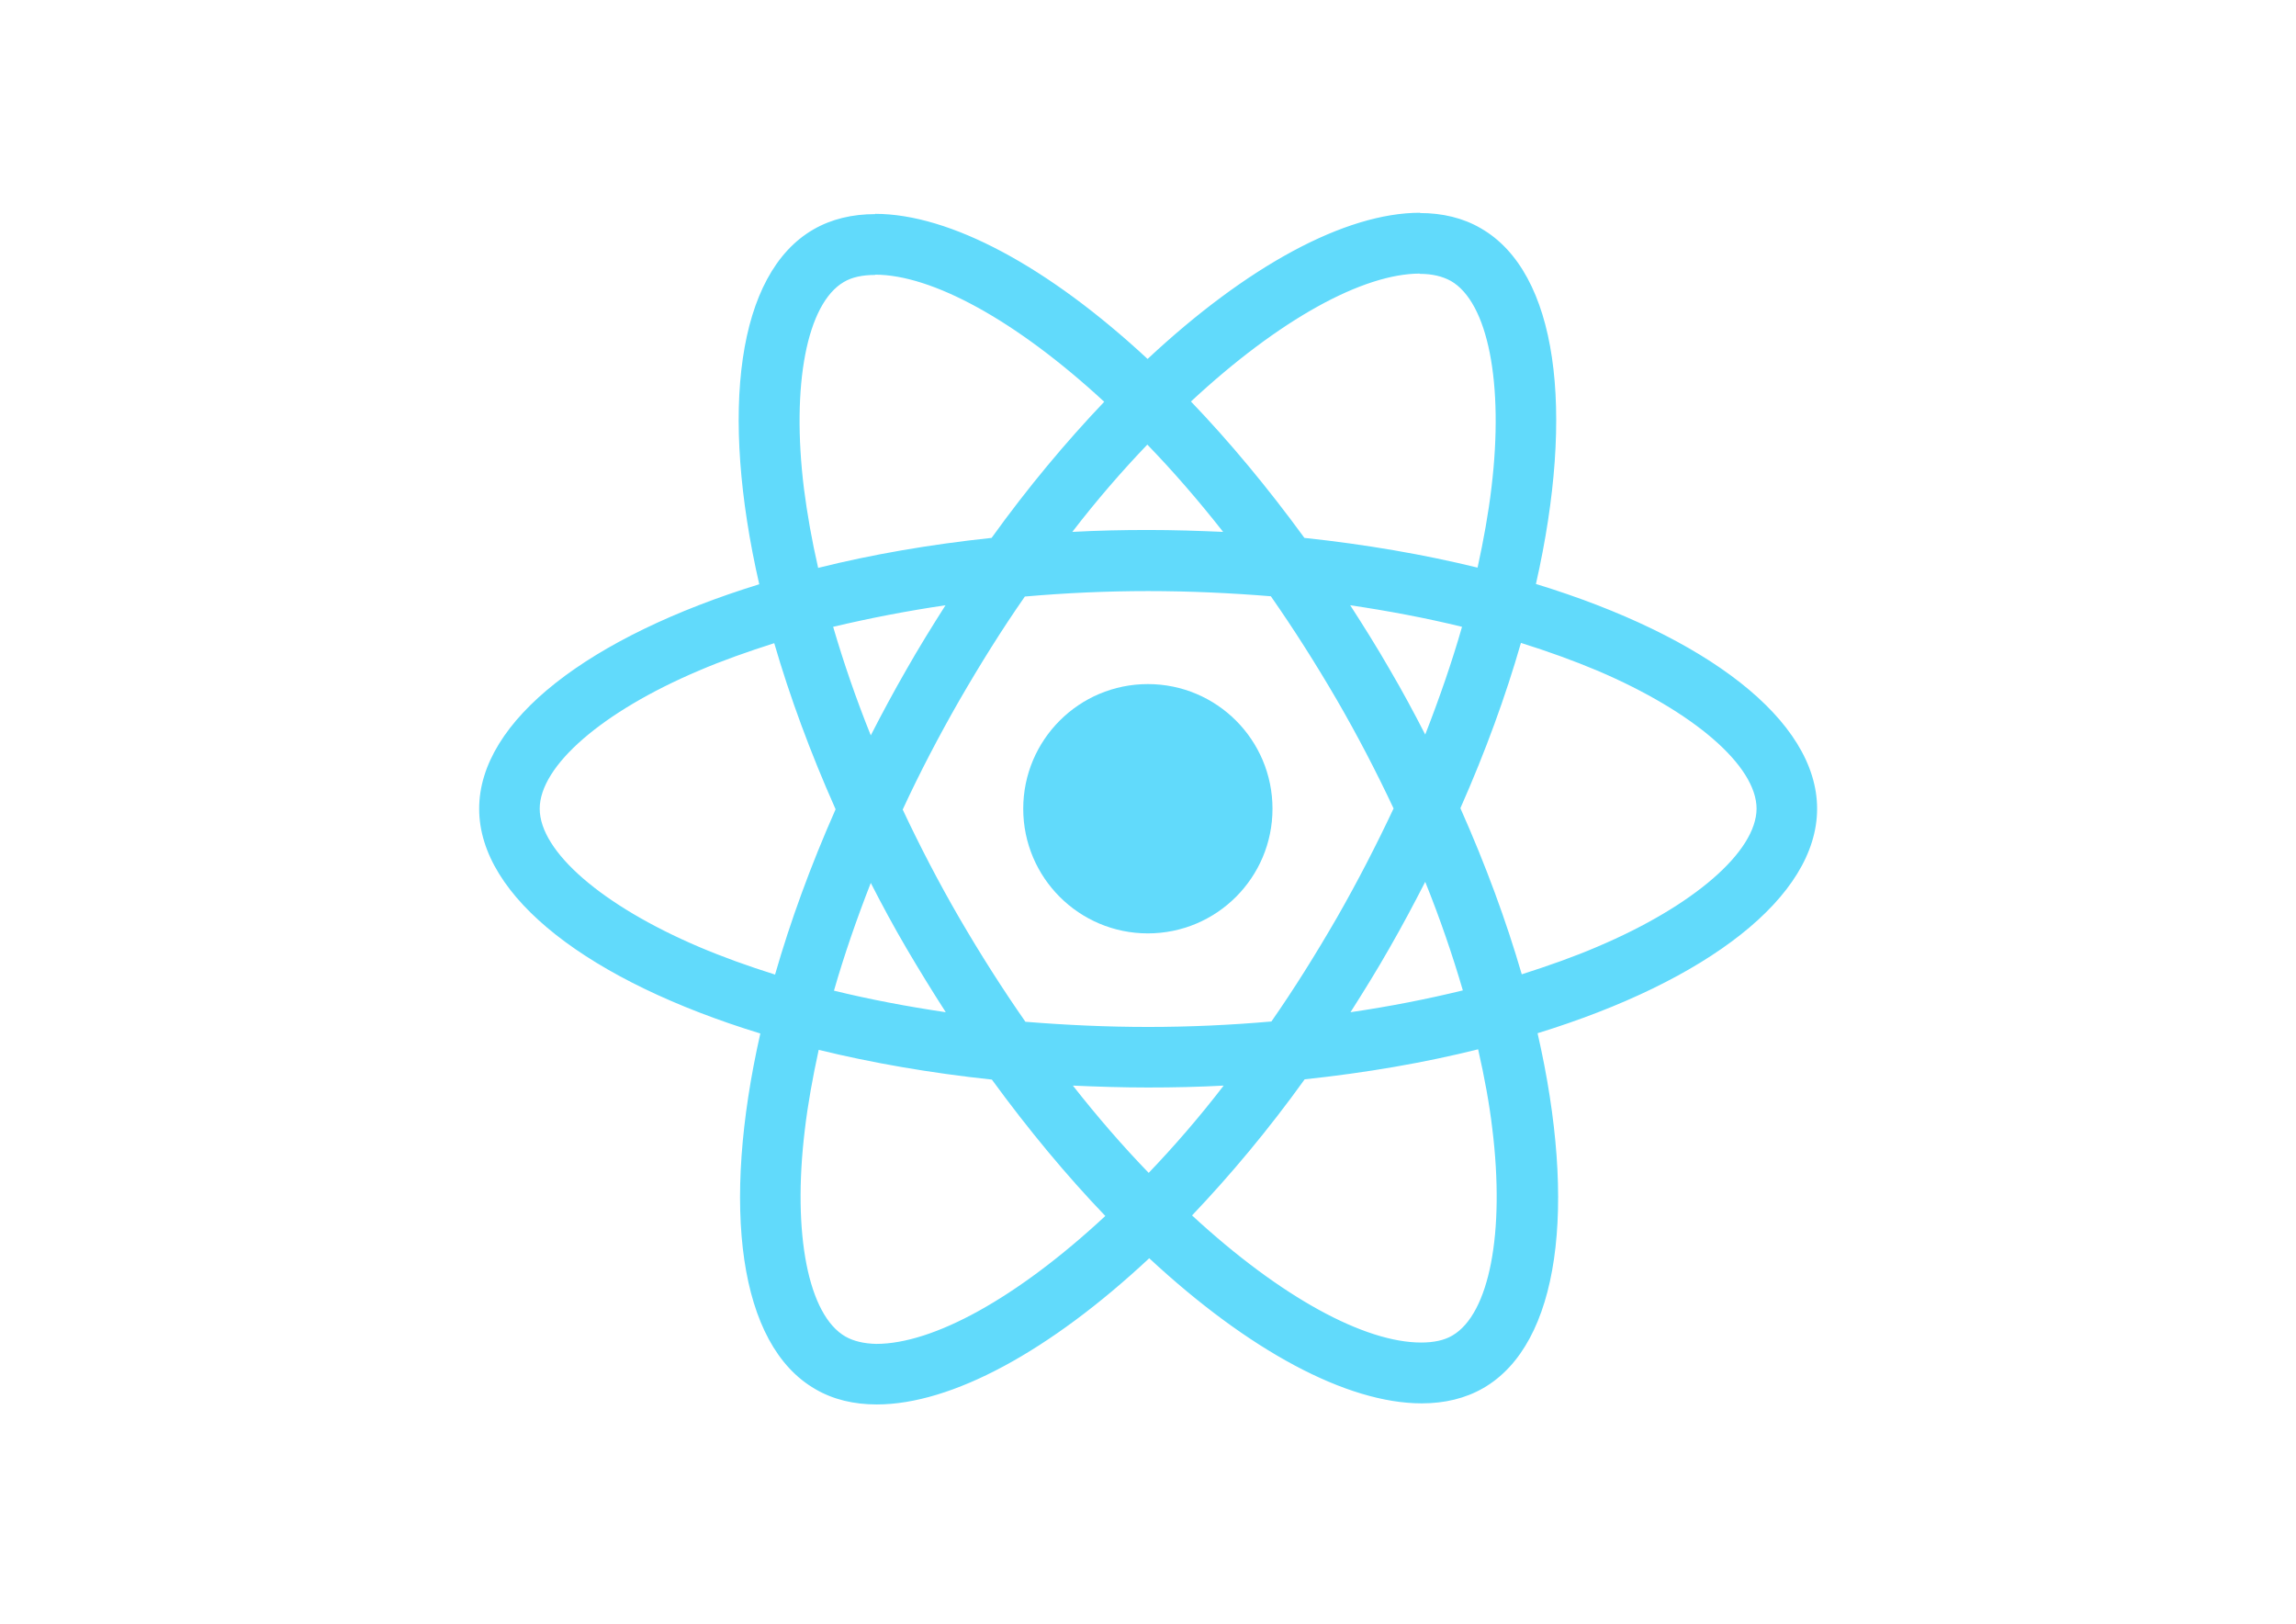
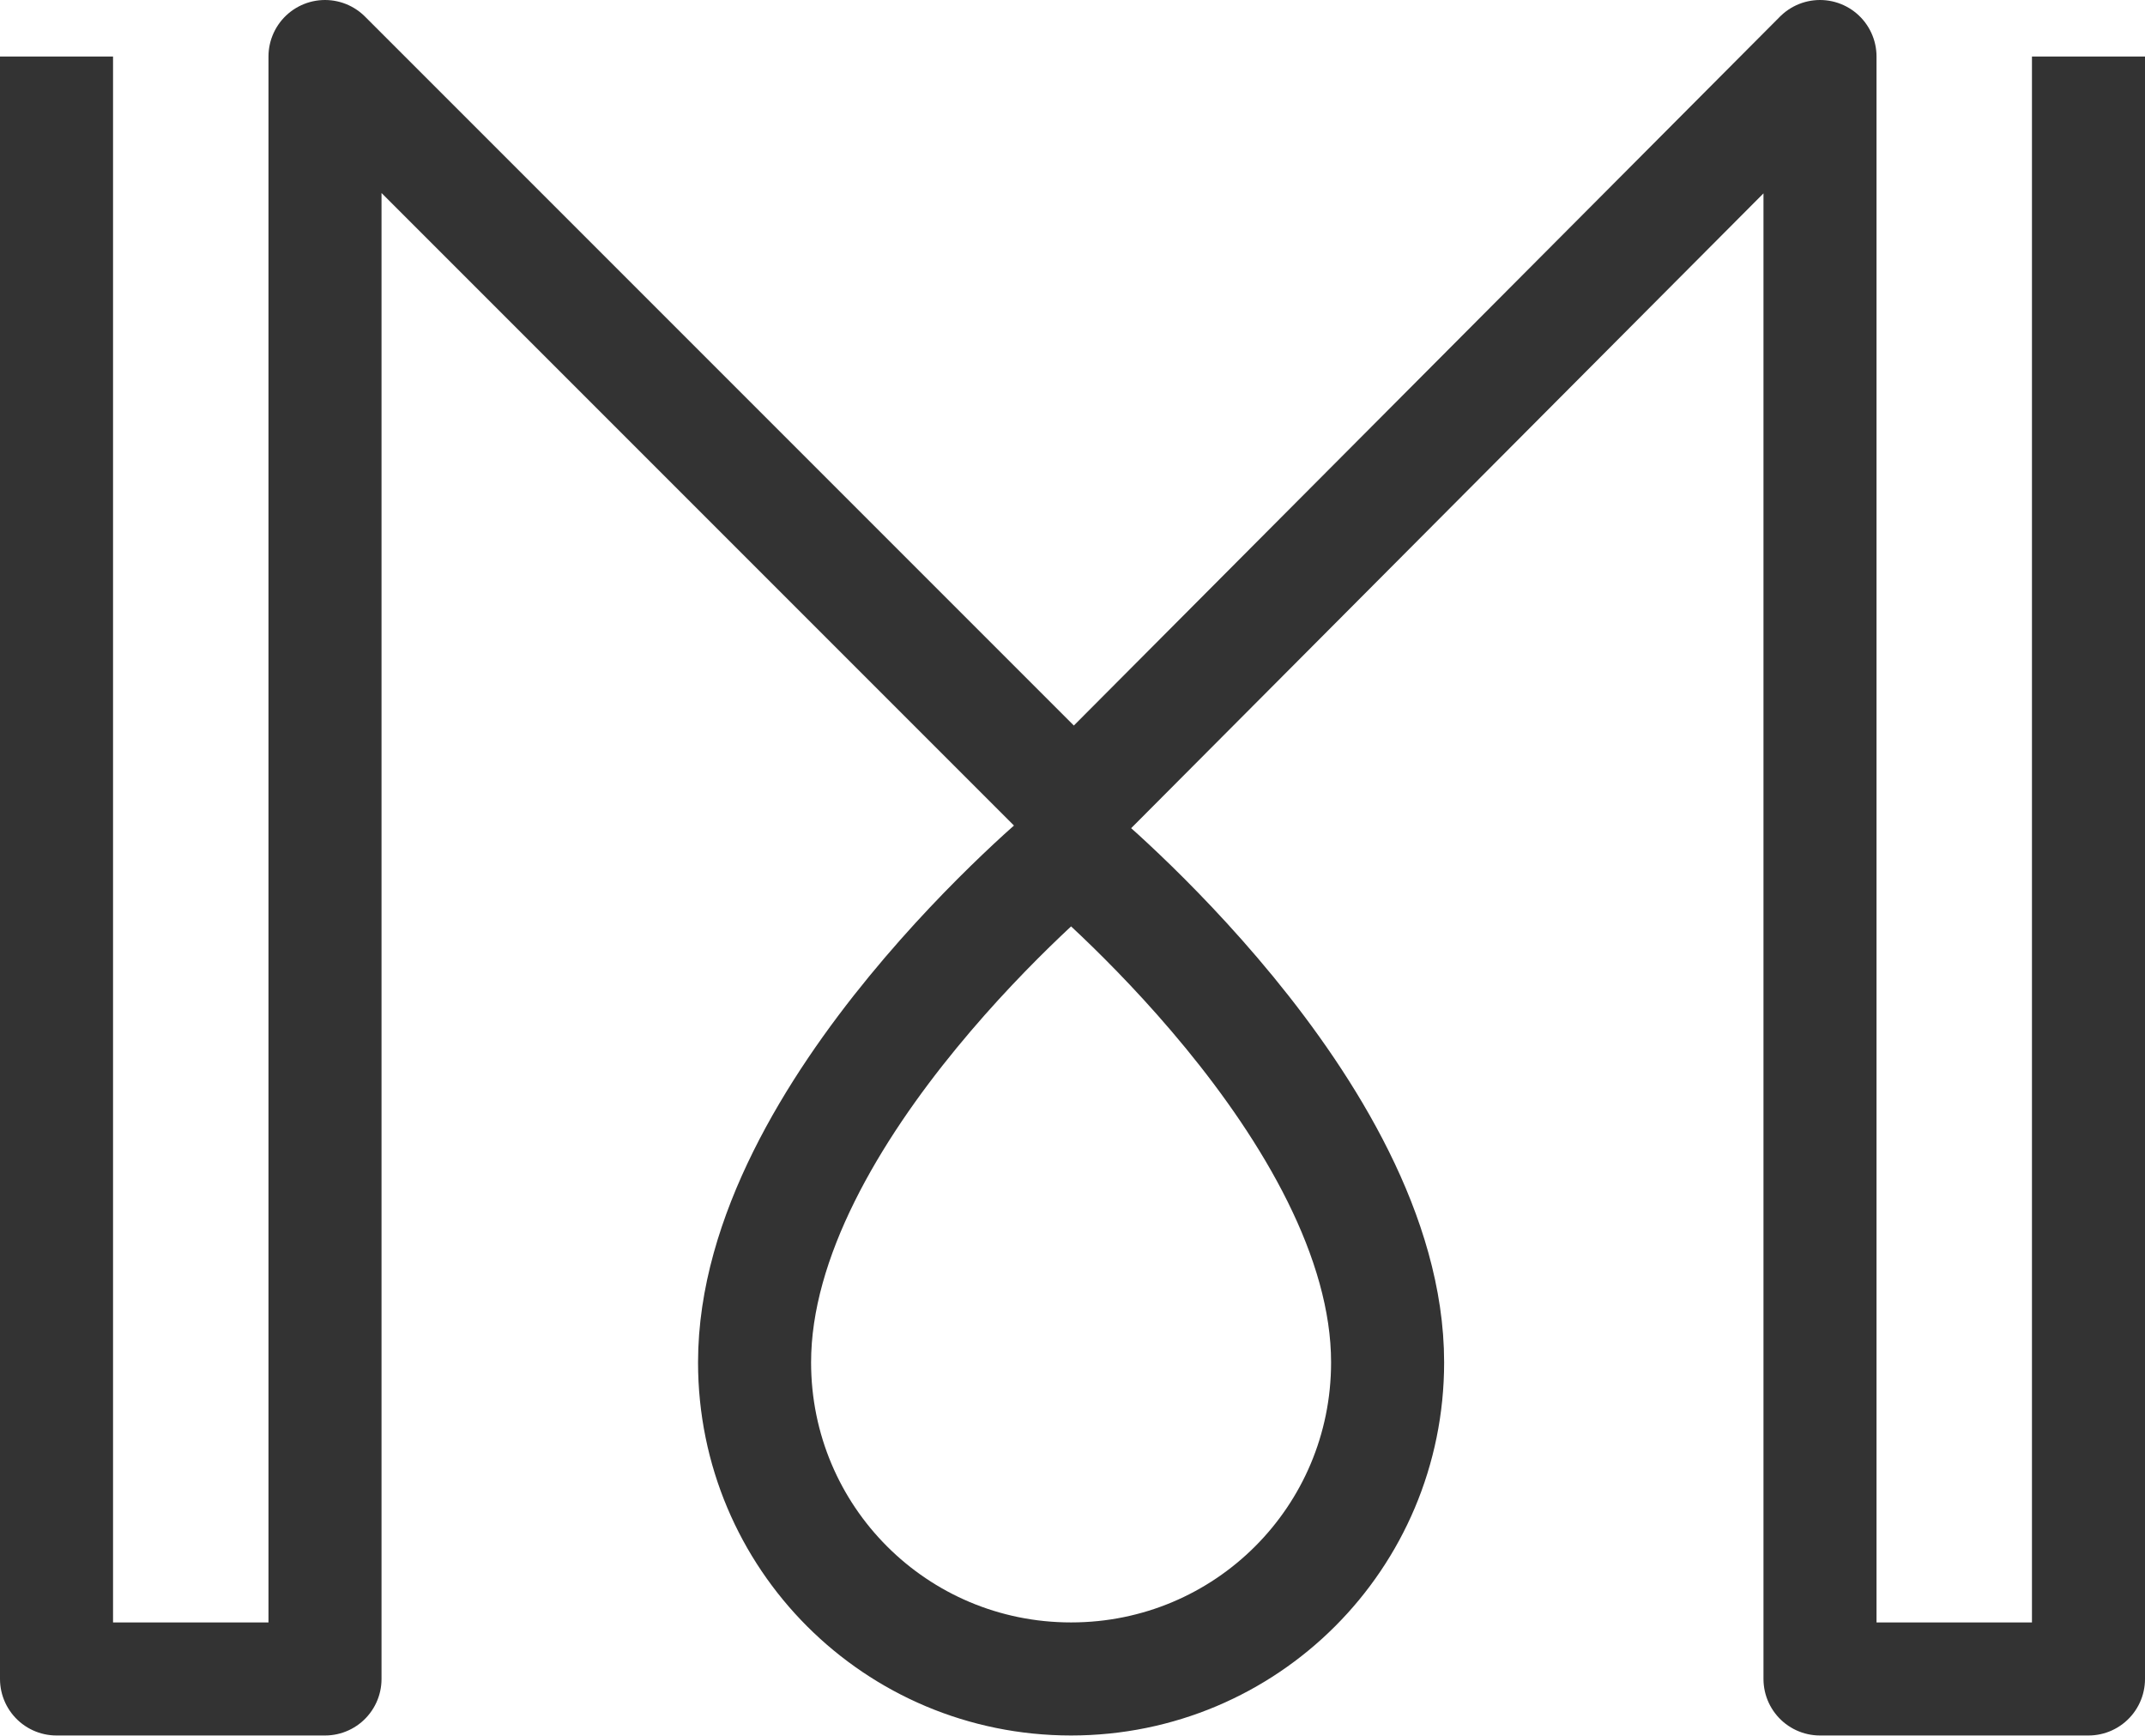
- <svg xmlns="http://www.w3.org/2000/svg" viewBox="0 0 841.9 595.3">
-   <g fill="#61DAFB">
-     <path d="M666.3 296.5c0-32.5-40.7-63.3-103.1-82.4 14.4-63.6 8-114.2-20.2-130.4-6.5-3.8-14.1-5.6-22.4-5.6v22.3c4.6 0 8.3.9 11.4 2.6 13.6 7.8 19.5 37.5 14.9 75.7-1.1 9.4-2.9 19.3-5.1 29.4-19.6-4.8-41-8.5-63.5-10.9-13.5-18.5-27.5-35.3-41.6-50 32.6-30.3 63.2-46.9 84-46.9V78c-27.5 0-63.5 19.6-99.9 53.6-36.4-33.8-72.4-53.2-99.9-53.2v22.3c20.7 0 51.4 16.5 84 46.6-14 14.7-28 31.4-41.3 49.9-22.6 2.4-44 6.1-63.6 11-2.3-10-4-19.7-5.2-29-4.7-38.2 1.1-67.9 14.6-75.8 3-1.8 6.9-2.6 11.5-2.6V78.5c-8.4 0-16 1.8-22.6 5.6-28.1 16.2-34.4 66.7-19.9 130.1-62.2 19.2-102.7 49.9-102.7 82.3 0 32.5 40.7 63.3 103.1 82.4-14.4 63.6-8 114.2 20.2 130.4 6.5 3.8 14.1 5.6 22.5 5.6 27.5 0 63.5-19.6 99.9-53.6 36.4 33.8 72.4 53.2 99.9 53.2 8.4 0 16-1.8 22.6-5.6 28.1-16.2 34.4-66.7 19.9-130.1 62-19.1 102.5-49.9 102.5-82.3zm-130.2-66.7c-3.7 12.9-8.3 26.2-13.5 39.5-4.1-8-8.4-16-13.1-24-4.6-8-9.5-15.8-14.4-23.4 14.2 2.1 27.9 4.7 41 7.9zm-45.8 106.5c-7.8 13.5-15.8 26.3-24.1 38.2-14.9 1.3-30 2-45.2 2-15.1 0-30.2-.7-45-1.9-8.3-11.9-16.4-24.6-24.2-38-7.6-13.1-14.5-26.4-20.8-39.8 6.2-13.4 13.2-26.8 20.7-39.9 7.8-13.5 15.8-26.3 24.1-38.2 14.9-1.3 30-2 45.2-2 15.1 0 30.2.7 45 1.9 8.3 11.9 16.4 24.6 24.2 38 7.6 13.1 14.5 26.4 20.8 39.8-6.3 13.4-13.2 26.8-20.7 39.9zm32.3-13c5.4 13.4 10 26.8 13.8 39.8-13.1 3.2-26.9 5.9-41.2 8 4.9-7.7 9.8-15.6 14.4-23.7 4.6-8 8.9-16.1 13-24.1zM421.2 430c-9.3-9.6-18.6-20.3-27.8-32 9 .4 18.2.7 27.5.7 9.4 0 18.7-.2 27.8-.7-9 11.7-18.3 22.4-27.5 32zm-74.4-58.9c-14.2-2.1-27.9-4.7-41-7.9 3.7-12.9 8.3-26.2 13.5-39.5 4.1 8 8.4 16 13.1 24 4.7 8 9.5 15.8 14.4 23.4zM420.7 163c9.3 9.6 18.6 20.3 27.8 32-9-.4-18.2-.7-27.5-.7-9.4 0-18.7.2-27.8.7 9-11.7 18.3-22.4 27.5-32zm-74 58.9c-4.9 7.7-9.8 15.6-14.4 23.7-4.6 8-8.9 16-13 24-5.4-13.4-10-26.8-13.8-39.8 13.1-3.1 26.9-5.8 41.2-7.9zm-90.5 125.2c-35.4-15.1-58.3-34.9-58.3-50.6 0-15.7 22.9-35.6 58.3-50.6 8.6-3.7 18-7 27.7-10.1 5.7 19.6 13.2 40 22.5 60.9-9.2 20.8-16.6 41.1-22.2 60.6-9.9-3.1-19.3-6.5-28-10.2zM310 490c-13.6-7.8-19.5-37.5-14.9-75.7 1.1-9.4 2.9-19.3 5.1-29.4 19.6 4.8 41 8.5 63.5 10.9 13.5 18.5 27.5 35.3 41.6 50-32.6 30.3-63.2 46.9-84 46.9-4.5-.1-8.3-1-11.3-2.7zm237.2-76.2c4.7 38.2-1.1 67.9-14.6 75.8-3 1.8-6.9 2.6-11.5 2.6-20.7 0-51.4-16.5-84-46.6 14-14.7 28-31.4 41.3-49.9 22.6-2.4 44-6.1 63.6-11 2.3 10.1 4.1 19.8 5.2 29.1zm38.5-66.7c-8.6 3.7-18 7-27.7 10.1-5.7-19.6-13.2-40-22.5-60.9 9.2-20.8 16.6-41.1 22.2-60.6 9.9 3.1 19.3 6.5 28.1 10.2 35.4 15.1 58.3 34.9 58.3 50.6-.1 15.7-23 35.6-58.4 50.6zM320.8 78.4z" />
-     <circle cx="420.9" cy="296.5" r="45.7" />
-     <path d="M520.5 78.1z" />
-   </g>
+ <svg xmlns="http://www.w3.org/2000/svg" viewBox="0 0 75.9 61.4">
+   <path d="M37.9 59.4c-6.2 0-11.2-5-11.2-11.2 0-8.9 11.2-18.1 11.2-18.1m0 29.3c6.2 0 11.2-5 11.2-11.2 0-8.9-11.2-18.1-11.2-18.1M2 2v57.4h9.5V2L38 28.5 64.4 2v57.4h9.5V2" fill="none" stroke="#333" stroke-width="4" stroke-linejoin="round" stroke-miterlimit="10" />
</svg>
